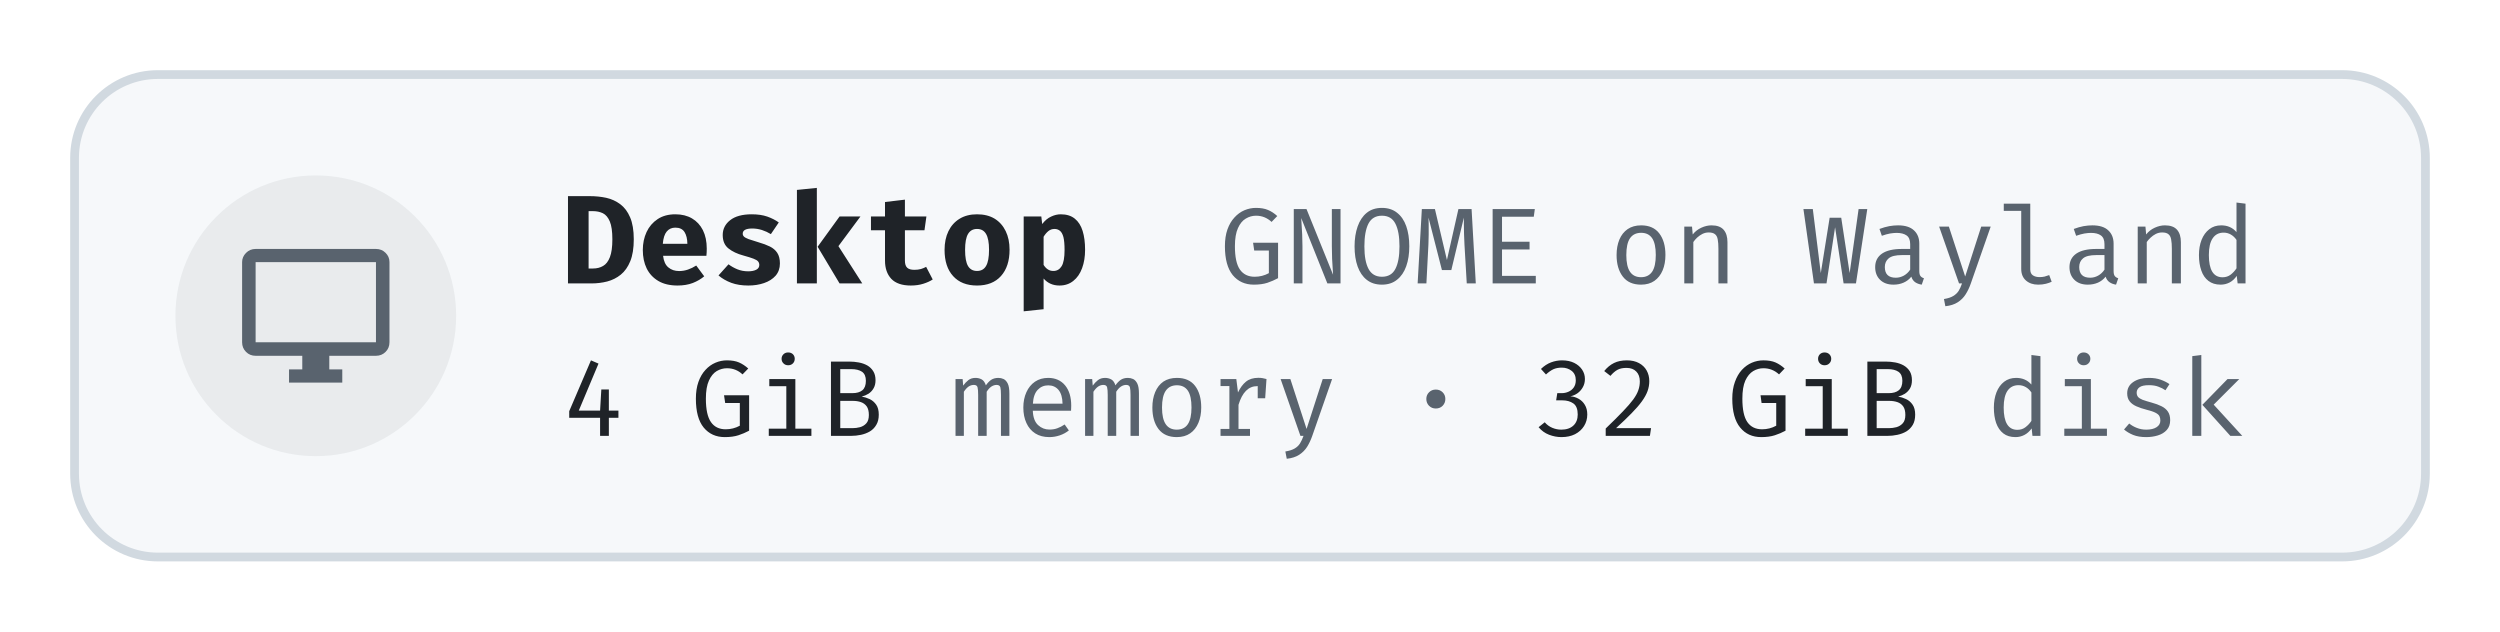
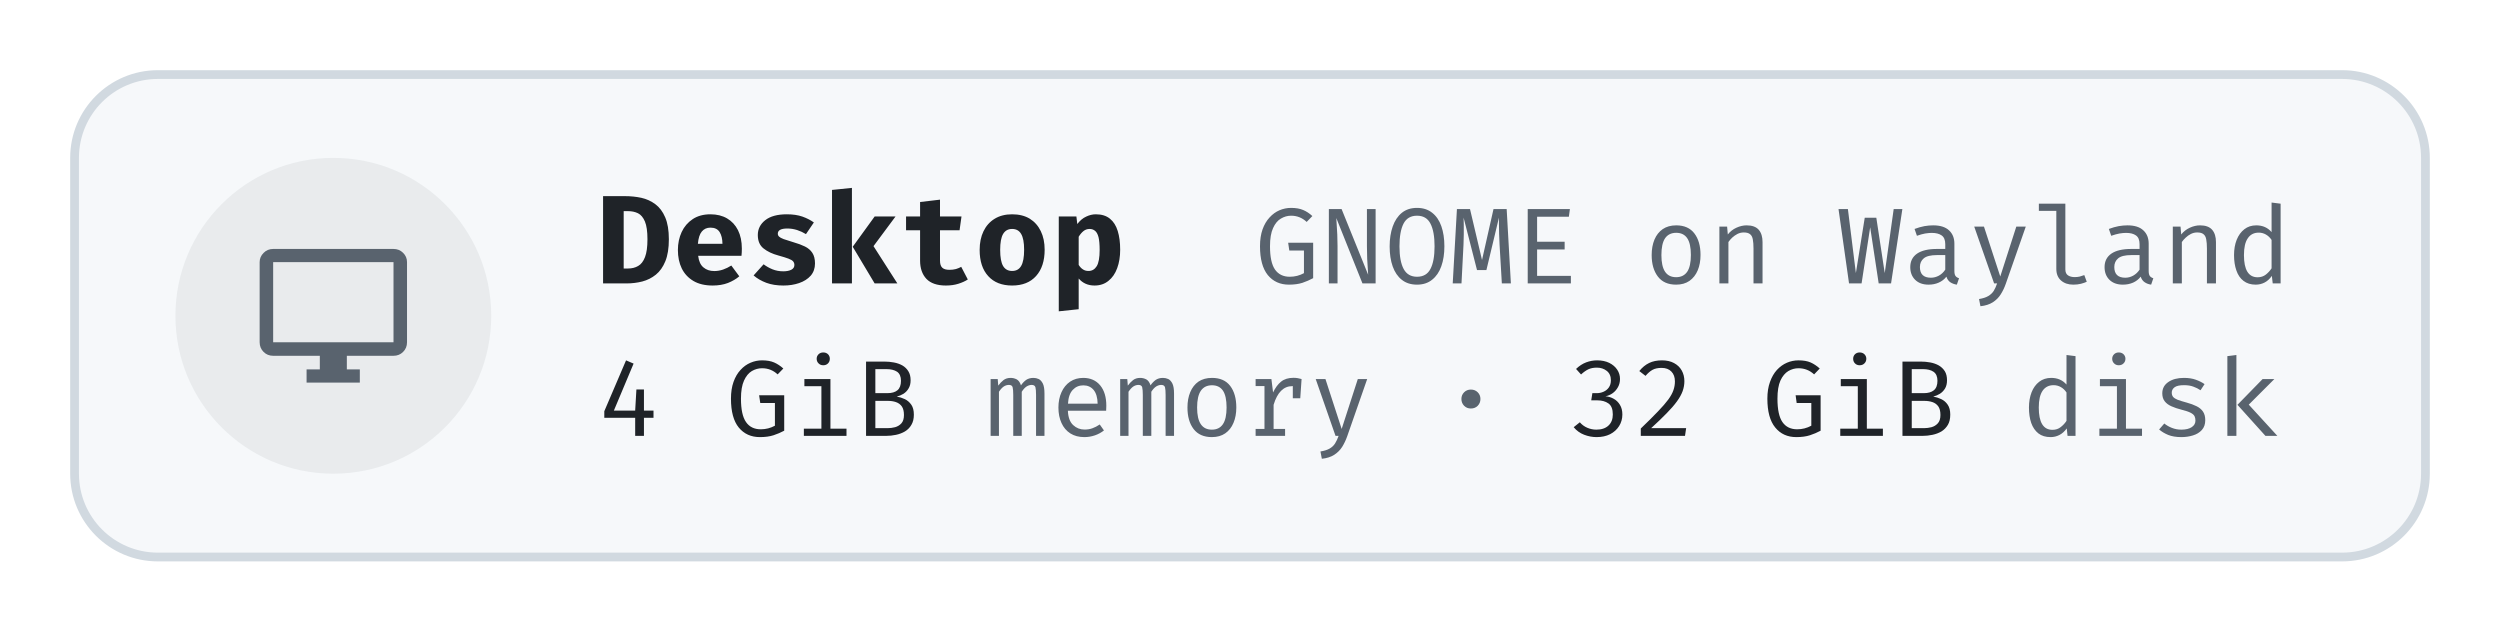
<svg xmlns="http://www.w3.org/2000/svg" width="285" height="72" viewBox="0 0 285 72">
  <g transform="translate(8 8)">
    <rect x=".5" y=".5" width="268" height="55" rx="9.5" fill="#f6f8fa" stroke="#d1d9e0" />
-     <circle cx="28" cy="28" r="16" fill="#1f2328" fill-opacity=".06" />
-     <path fill="#59636e" d="M34.86 31.02H21.14V21.88H34.86ZM34.86 20.38H21.14Q20.49 20.38 20.05 20.83Q19.6 21.28 19.6 21.88V31.02Q19.6 31.67 20.05 32.12Q20.49 32.56 21.14 32.56H26.46V34.11H24.95V35.62H31.02V34.11H29.54V32.56H34.86Q35.51 32.56 35.95 32.12Q36.4 31.68 36.4 31.02V21.88Q36.4 21.26 35.95 20.82Q35.51 20.38 34.86 20.38Z" />
-     <path fill="#1f2328" d="M64.25 19.28Q64.25 20.8 63.85 21.78Q63.45 22.76 62.77 23.31Q62.09 23.86 61.22 24.09Q60.36 24.31 59.43 24.31H56.75V14.36H59.26Q60.21 14.36 61.11 14.55Q62 14.75 62.71 15.28Q63.42 15.81 63.83 16.77Q64.25 17.74 64.25 19.28ZM61.81 19.28Q61.81 17.94 61.52 17.25Q61.23 16.56 60.73 16.31Q60.23 16.07 59.6 16.07H59.1V22.61H59.6Q60.26 22.61 60.75 22.32Q61.25 22.04 61.53 21.31Q61.81 20.59 61.81 19.28ZM67.59 21.16Q67.7 22.09 68.2 22.49Q68.69 22.9 69.42 22.9Q69.94 22.9 70.43 22.73Q70.92 22.56 71.37 22.27L72.28 23.5Q71.74 23.96 70.98 24.26Q70.22 24.55 69.24 24.55Q67.93 24.55 67.05 24.03Q66.17 23.51 65.72 22.6Q65.28 21.69 65.28 20.5Q65.28 19.38 65.71 18.45Q66.14 17.53 66.97 16.98Q67.8 16.43 68.99 16.43Q70.09 16.43 70.89 16.9Q71.69 17.37 72.13 18.24Q72.57 19.12 72.57 20.34Q72.57 20.54 72.56 20.76Q72.55 20.98 72.53 21.16ZM68.99 17.95Q68.38 17.95 68.01 18.39Q67.64 18.83 67.56 19.79H70.36Q70.35 18.96 70.04 18.46Q69.72 17.95 68.99 17.95ZM77.29 22.93Q77.86 22.93 78.21 22.75Q78.56 22.57 78.56 22.21Q78.56 21.97 78.42 21.8Q78.29 21.64 77.9 21.49Q77.51 21.34 76.75 21.13Q75.7 20.85 75.04 20.32Q74.39 19.8 74.39 18.79Q74.39 17.77 75.24 17.1Q76.09 16.43 77.7 16.43Q78.72 16.43 79.47 16.69Q80.23 16.96 80.78 17.36L79.88 18.69Q79.41 18.4 78.86 18.22Q78.31 18.05 77.76 18.05Q76.67 18.05 76.67 18.64Q76.67 18.83 76.81 18.97Q76.95 19.11 77.34 19.26Q77.73 19.4 78.47 19.62Q79.21 19.83 79.76 20.1Q80.31 20.37 80.61 20.83Q80.91 21.29 80.91 22.03Q80.91 22.86 80.42 23.43Q79.92 23.99 79.1 24.27Q78.29 24.55 77.31 24.55Q76.2 24.55 75.36 24.24Q74.51 23.92 73.91 23.4L75.05 22.13Q75.5 22.47 76.06 22.7Q76.63 22.93 77.29 22.93ZM85.12 13.42V24.31H82.85V13.65ZM90.09 16.68 87.58 20.06 90.3 24.31H87.71L85.21 20.13L87.71 16.68ZM98.33 23.86Q97.89 24.15 97.25 24.35Q96.62 24.55 95.83 24.55Q94.34 24.55 93.61 23.79Q92.89 23.02 92.89 21.71V18.25H91.29V16.68H92.89V15.03L95.16 14.76V16.68H97.61L97.39 18.25H95.16V21.71Q95.16 22.28 95.42 22.52Q95.67 22.76 96.24 22.76Q96.64 22.76 96.98 22.67Q97.31 22.57 97.58 22.42ZM103.38 16.43Q104.56 16.43 105.39 16.93Q106.21 17.44 106.65 18.35Q107.09 19.25 107.09 20.47Q107.09 22.38 106.11 23.47Q105.14 24.55 103.38 24.55Q101.63 24.55 100.66 23.48Q99.68 22.41 99.68 20.49Q99.68 19.27 100.12 18.36Q100.56 17.45 101.39 16.94Q102.22 16.43 103.38 16.43ZM103.38 18.1Q102.69 18.1 102.35 18.68Q102.02 19.25 102.02 20.49Q102.02 21.75 102.35 22.32Q102.69 22.89 103.38 22.89Q104.08 22.89 104.41 22.32Q104.75 21.75 104.75 20.47Q104.75 19.24 104.41 18.67Q104.08 18.1 103.38 18.1ZM112.92 16.43Q113.92 16.43 114.53 16.93Q115.14 17.42 115.42 18.33Q115.7 19.23 115.7 20.47Q115.7 21.65 115.36 22.57Q115.02 23.5 114.36 24.02Q113.71 24.55 112.78 24.55Q111.66 24.55 110.97 23.75V27.25L108.7 27.49V16.68H110.71L110.81 17.54Q111.27 16.94 111.83 16.69Q112.38 16.43 112.92 16.43ZM112.22 18.1Q111.82 18.1 111.52 18.34Q111.22 18.58 110.97 18.99V22.2Q111.2 22.56 111.47 22.72Q111.73 22.89 112.09 22.89Q112.69 22.89 113.03 22.34Q113.36 21.79 113.36 20.5Q113.36 19.55 113.23 19.03Q113.09 18.51 112.83 18.31Q112.57 18.1 112.22 18.1Z" />
-     <path fill="#59636e" d="M134.94 24.45Q133.43 24.45 132.53 23.36Q131.64 22.26 131.64 20.07Q131.64 18.97 131.93 18.15Q132.22 17.34 132.73 16.79Q133.23 16.24 133.86 15.97Q134.5 15.7 135.18 15.7Q136.01 15.7 136.56 15.94Q137.11 16.17 137.61 16.63L136.96 17.3Q136.2 16.59 135.19 16.59Q134.57 16.59 134.02 16.92Q133.47 17.24 133.13 18Q132.78 18.76 132.78 20.07Q132.78 21.91 133.35 22.73Q133.93 23.55 135.03 23.55Q135.9 23.55 136.65 23.14V20.56H134.98L134.85 19.67H137.7V23.71Q137.13 24.02 136.48 24.24Q135.83 24.45 134.94 24.45ZM143.32 24.31 140.34 16.86Q140.34 17.04 140.38 17.55Q140.42 18.07 140.45 18.74Q140.48 19.4 140.48 20.06V24.31H139.49V15.83H140.94L143.97 23.32Q143.96 23.14 143.93 22.66Q143.89 22.18 143.86 21.51Q143.83 20.84 143.83 20.07V15.83H144.82V24.31ZM152.66 20.08Q152.66 21.37 152.31 22.35Q151.96 23.34 151.26 23.89Q150.57 24.45 149.54 24.45Q148.5 24.45 147.81 23.9Q147.12 23.36 146.77 22.38Q146.42 21.4 146.42 20.09Q146.42 18.81 146.77 17.82Q147.12 16.82 147.81 16.26Q148.5 15.7 149.54 15.7Q150.57 15.7 151.26 16.25Q151.96 16.79 152.31 17.78Q152.66 18.77 152.66 20.08ZM151.54 20.08Q151.54 18.39 151.07 17.49Q150.61 16.59 149.54 16.59Q148.47 16.59 148 17.5Q147.54 18.4 147.54 20.09Q147.54 21.78 148.02 22.67Q148.5 23.55 149.54 23.55Q150.61 23.55 151.07 22.66Q151.54 21.77 151.54 20.08ZM159.76 15.83 160.24 24.31H159.21L158.95 19.88Q158.92 19.29 158.9 18.68Q158.89 18.06 158.88 17.56Q158.87 17.06 158.88 16.81L157.45 22.79H156.38L154.85 16.81Q154.86 17.05 154.87 17.58Q154.87 18.1 154.87 18.72Q154.86 19.34 154.84 19.87L154.61 24.31H153.61L154.09 15.83H155.58L156.95 21.64L158.26 15.83ZM163.23 16.71V19.56H166.37V20.44H163.23V23.45H167.08V24.31H162.16V15.83H166.97L166.85 16.71ZM179.09 17.69Q180.46 17.69 181.16 18.61Q181.86 19.53 181.86 21.06Q181.86 22.06 181.54 22.82Q181.22 23.58 180.6 24.02Q179.98 24.45 179.08 24.45Q177.7 24.45 177 23.53Q176.29 22.6 176.29 21.08Q176.29 20.08 176.61 19.31Q176.93 18.55 177.55 18.12Q178.18 17.69 179.09 17.69ZM179.09 18.54Q178.25 18.54 177.82 19.16Q177.4 19.78 177.4 21.08Q177.4 22.36 177.82 22.98Q178.24 23.6 179.08 23.6Q179.91 23.6 180.34 22.98Q180.76 22.36 180.76 21.06Q180.76 19.77 180.34 19.15Q179.92 18.54 179.09 18.54ZM184.01 24.31V17.83H184.89L184.97 18.73Q185.36 18.23 185.95 17.96Q186.54 17.69 187.11 17.69Q188.06 17.69 188.5 18.2Q188.93 18.7 188.93 19.6V24.31H187.9V20.36Q187.9 19.7 187.82 19.29Q187.75 18.89 187.51 18.7Q187.27 18.5 186.79 18.5Q186.41 18.5 186.07 18.67Q185.74 18.84 185.47 19.09Q185.21 19.34 185.04 19.59V24.31ZM204.87 15.83 203.58 24.31H202.17L201.2 17.91L200.22 24.31H198.79L197.59 15.83H198.66L199.57 23.13L200.58 16.82H201.9L202.86 23.13L203.88 15.83ZM210.8 22.89Q210.8 23.29 210.93 23.46Q211.06 23.64 211.33 23.72L211.08 24.45Q210.66 24.39 210.34 24.18Q210.03 23.97 209.89 23.54Q209.54 23.99 209.01 24.22Q208.49 24.45 207.86 24.45Q206.89 24.45 206.33 23.9Q205.77 23.35 205.77 22.45Q205.77 21.45 206.55 20.91Q207.33 20.38 208.81 20.38H209.76V19.83Q209.76 19.13 209.35 18.84Q208.94 18.55 208.22 18.55Q207.9 18.55 207.46 18.62Q207.03 18.7 206.53 18.88L206.26 18.1Q206.85 17.88 207.38 17.78Q207.9 17.69 208.38 17.69Q209.58 17.69 210.19 18.26Q210.8 18.82 210.8 19.78ZM208.12 23.66Q208.6 23.66 209.04 23.42Q209.47 23.18 209.76 22.74V21.08H208.82Q207.75 21.08 207.31 21.45Q206.87 21.82 206.87 22.44Q206.87 23.66 208.12 23.66ZM218.94 17.83 216.66 24.35Q216.43 25.01 216.08 25.56Q215.74 26.1 215.18 26.46Q214.62 26.82 213.77 26.91L213.61 26.09Q214.28 25.98 214.66 25.75Q215.05 25.52 215.28 25.17Q215.5 24.81 215.67 24.31H215.33L213.06 17.83H214.17L216.03 23.52L217.86 17.83ZM223.45 15.22V22.71Q223.45 23.19 223.75 23.39Q224.05 23.59 224.52 23.59Q224.81 23.59 225.08 23.53Q225.35 23.46 225.61 23.36L225.89 24.12Q225.62 24.25 225.23 24.35Q224.84 24.45 224.35 24.45Q223.49 24.45 222.95 23.97Q222.42 23.5 222.42 22.65V16.04H220.43V15.22ZM232.95 22.89Q232.95 23.29 233.08 23.46Q233.21 23.64 233.48 23.72L233.23 24.45Q232.81 24.39 232.5 24.18Q232.18 23.97 232.04 23.54Q231.69 23.99 231.17 24.22Q230.64 24.45 230.01 24.45Q229.04 24.45 228.48 23.9Q227.92 23.35 227.92 22.45Q227.92 21.45 228.7 20.91Q229.48 20.38 230.96 20.38H231.91V19.83Q231.91 19.13 231.5 18.84Q231.1 18.55 230.37 18.55Q230.05 18.55 229.62 18.62Q229.19 18.7 228.68 18.88L228.41 18.1Q229 17.88 229.53 17.78Q230.06 17.69 230.53 17.69Q231.74 17.69 232.34 18.26Q232.95 18.82 232.95 19.78ZM230.28 23.66Q230.76 23.66 231.19 23.42Q231.62 23.18 231.91 22.74V21.08H230.98Q229.91 21.08 229.47 21.45Q229.03 21.82 229.03 22.44Q229.03 23.66 230.28 23.66ZM235.7 24.31V17.83H236.58L236.66 18.73Q237.05 18.23 237.64 17.96Q238.23 17.69 238.8 17.69Q239.75 17.69 240.19 18.2Q240.62 18.7 240.62 19.6V24.31H239.59V20.36Q239.59 19.7 239.51 19.29Q239.44 18.89 239.2 18.7Q238.97 18.5 238.48 18.5Q238.1 18.5 237.76 18.67Q237.43 18.84 237.17 19.09Q236.9 19.34 236.73 19.59V24.31ZM246.96 15.09 247.99 15.22V24.31H247.09L246.99 23.45Q246.63 23.97 246.16 24.21Q245.69 24.45 245.15 24.45Q244.31 24.45 243.76 24.02Q243.21 23.6 242.95 22.84Q242.68 22.08 242.68 21.08Q242.68 20.1 242.98 19.34Q243.29 18.57 243.86 18.13Q244.42 17.69 245.22 17.69Q246.3 17.69 246.96 18.46ZM245.5 18.52Q244.68 18.52 244.25 19.16Q243.81 19.79 243.81 21.08Q243.81 23.61 245.37 23.61Q245.91 23.61 246.31 23.3Q246.7 22.99 246.96 22.59V19.35Q246.7 18.96 246.32 18.74Q245.94 18.52 245.5 18.52Z" />
-     <path fill="#1f2328" d="M61.41 36.4V38.81H62.5V39.63H61.41V41.69H60.41L60.41 39.63H56.89V38.88L59.37 33.08L60.23 33.45L57.98 38.81H60.41L60.55 36.4ZM74.63 41.83Q73.12 41.83 72.22 40.74Q71.33 39.65 71.33 37.45Q71.33 36.36 71.62 35.54Q71.91 34.72 72.42 34.17Q72.92 33.62 73.56 33.35Q74.19 33.08 74.87 33.08Q75.7 33.08 76.25 33.32Q76.8 33.56 77.3 34.01L76.65 34.68Q75.9 33.98 74.88 33.98Q74.26 33.98 73.71 34.3Q73.16 34.63 72.82 35.38Q72.47 36.14 72.47 37.45Q72.47 39.3 73.05 40.12Q73.62 40.94 74.73 40.94Q75.59 40.94 76.34 40.53V37.94H74.67L74.54 37.06H77.4V41.1Q76.82 41.41 76.18 41.62Q75.53 41.83 74.63 41.83ZM81.85 32.18Q82.19 32.18 82.4 32.39Q82.6 32.6 82.6 32.9Q82.6 33.21 82.4 33.42Q82.19 33.64 81.85 33.64Q81.52 33.64 81.31 33.42Q81.1 33.21 81.1 32.9Q81.1 32.6 81.31 32.39Q81.52 32.18 81.85 32.18ZM82.67 35.21V40.87H84.5V41.69H79.64V40.87H81.64V36.03H79.7V35.21ZM92.18 39.27Q92.18 39.97 91.9 40.43Q91.63 40.9 91.17 41.18Q90.71 41.45 90.15 41.57Q89.59 41.69 89 41.69H86.73V33.22H88.81Q89.37 33.22 89.9 33.32Q90.44 33.42 90.87 33.66Q91.3 33.91 91.55 34.32Q91.81 34.73 91.81 35.35Q91.81 35.9 91.58 36.28Q91.36 36.66 91 36.89Q90.64 37.11 90.23 37.21Q90.7 37.29 91.15 37.5Q91.59 37.71 91.89 38.14Q92.18 38.56 92.18 39.27ZM90.71 35.41Q90.71 34.69 90.27 34.38Q89.82 34.08 89.05 34.08H87.79V36.82H89.16Q89.91 36.82 90.31 36.49Q90.71 36.15 90.71 35.41ZM91.05 39.31Q91.05 38.67 90.8 38.32Q90.55 37.98 90.14 37.84Q89.73 37.7 89.24 37.7H87.79V40.81H89.19Q89.61 40.81 90.04 40.7Q90.47 40.58 90.76 40.26Q91.05 39.94 91.05 39.31Z" />
-     <path fill="#59636e" d="M105.82 35.08Q106.12 35.08 106.41 35.21Q106.7 35.35 106.89 35.74Q107.07 36.12 107.07 36.87V41.69H106.11V37.03Q106.11 36.42 106.04 36.15Q105.96 35.88 105.61 35.88Q105.32 35.88 105.03 36.06Q104.74 36.25 104.48 36.66V41.69H103.51V37.03Q103.51 36.42 103.44 36.15Q103.37 35.88 103.02 35.88Q102.71 35.88 102.43 36.06Q102.15 36.25 101.88 36.66V41.69H100.93V35.21H101.74L101.8 35.96Q102.07 35.59 102.4 35.33Q102.73 35.08 103.21 35.08Q103.58 35.08 103.91 35.25Q104.23 35.43 104.39 35.93Q104.65 35.55 104.98 35.31Q105.32 35.08 105.82 35.08ZM109.74 38.82Q109.78 39.94 110.34 40.46Q110.89 40.97 111.64 40.97Q112.14 40.97 112.54 40.82Q112.94 40.68 113.37 40.39L113.85 41.07Q113.4 41.43 112.82 41.63Q112.23 41.83 111.62 41.83Q110.68 41.83 110.02 41.41Q109.35 40.98 109.01 40.22Q108.66 39.46 108.66 38.46Q108.66 37.48 109.01 36.71Q109.35 35.95 109.99 35.51Q110.63 35.08 111.49 35.08Q112.71 35.08 113.42 35.93Q114.12 36.78 114.12 38.25Q114.12 38.42 114.11 38.57Q114.1 38.71 114.1 38.82ZM111.5 35.93Q110.78 35.93 110.3 36.44Q109.81 36.95 109.75 38.02H113.13Q113.11 36.98 112.67 36.45Q112.23 35.93 111.5 35.93ZM120.58 35.08Q120.89 35.08 121.18 35.21Q121.47 35.35 121.66 35.74Q121.84 36.12 121.84 36.87V41.69H120.88V37.03Q120.88 36.42 120.81 36.15Q120.73 35.88 120.38 35.88Q120.09 35.88 119.8 36.06Q119.51 36.25 119.25 36.66V41.69H118.28V37.03Q118.28 36.42 118.21 36.15Q118.14 35.88 117.78 35.88Q117.48 35.88 117.2 36.06Q116.92 36.25 116.65 36.66V41.69H115.7V35.21H116.51L116.57 35.96Q116.84 35.59 117.17 35.33Q117.5 35.08 117.98 35.08Q118.35 35.08 118.68 35.25Q119 35.43 119.16 35.93Q119.42 35.55 119.75 35.31Q120.09 35.08 120.58 35.08ZM126.17 35.08Q127.54 35.08 128.24 35.99Q128.94 36.91 128.94 38.45Q128.94 39.44 128.62 40.2Q128.3 40.97 127.68 41.4Q127.06 41.83 126.15 41.83Q124.78 41.83 124.07 40.91Q123.37 39.99 123.37 38.46Q123.37 37.46 123.69 36.7Q124.01 35.93 124.63 35.5Q125.26 35.08 126.17 35.08ZM126.17 35.92Q125.33 35.92 124.9 36.54Q124.47 37.16 124.47 38.46Q124.47 39.75 124.9 40.37Q125.32 40.98 126.15 40.98Q126.99 40.98 127.41 40.36Q127.83 39.74 127.83 38.45Q127.83 37.16 127.42 36.54Q127 35.92 126.17 35.92ZM131.14 41.69V40.9H132.15V36.01H131.14V35.21H132.94L133.13 36.74Q133.51 35.94 134.04 35.51Q134.58 35.07 135.46 35.07Q135.73 35.07 135.94 35.11Q136.15 35.15 136.38 35.21L136.23 37.4H135.38V36.02Q135.35 36.02 135.32 36.02Q133.83 36.02 133.19 38.15V40.9H134.5V41.69ZM143.86 35.21 141.58 41.74Q141.35 42.39 141.01 42.94Q140.66 43.49 140.1 43.85Q139.54 44.21 138.69 44.3L138.53 43.47Q139.2 43.36 139.59 43.13Q139.98 42.9 140.2 42.55Q140.42 42.2 140.6 41.69H140.25L137.99 35.21H139.1L140.95 40.9L142.79 35.21ZM154.6 37.48Q154.6 37.03 154.91 36.72Q155.22 36.41 155.68 36.41Q156.15 36.41 156.46 36.72Q156.77 37.03 156.77 37.48Q156.77 37.94 156.46 38.26Q156.15 38.57 155.68 38.57Q155.22 38.57 154.91 38.26Q154.6 37.94 154.6 37.48Z" />
-     <path fill="#1f2328" d="M170.07 33.08Q170.87 33.08 171.46 33.37Q172.04 33.66 172.36 34.14Q172.68 34.62 172.68 35.2Q172.68 35.72 172.45 36.13Q172.22 36.55 171.85 36.82Q171.47 37.09 171.02 37.18Q171.52 37.21 171.96 37.46Q172.4 37.7 172.67 38.15Q172.95 38.6 172.95 39.25Q172.95 39.98 172.58 40.57Q172.21 41.16 171.55 41.5Q170.89 41.83 170.01 41.83Q169.29 41.83 168.59 41.56Q167.89 41.29 167.4 40.7L168.1 40.14Q168.46 40.56 168.96 40.77Q169.46 40.98 169.98 40.98Q170.87 40.98 171.37 40.51Q171.86 40.05 171.86 39.25Q171.86 38.34 171.36 37.99Q170.86 37.64 170.11 37.64H169.4L169.53 36.82H170.02Q170.44 36.82 170.8 36.66Q171.17 36.5 171.4 36.18Q171.64 35.85 171.64 35.35Q171.64 34.65 171.17 34.28Q170.7 33.91 170.04 33.91Q169.48 33.91 169.07 34.1Q168.66 34.3 168.24 34.69L167.67 34.06Q168.21 33.54 168.82 33.31Q169.43 33.08 170.07 33.08ZM177.47 33.08Q178.27 33.08 178.84 33.39Q179.42 33.7 179.72 34.24Q180.02 34.78 180.02 35.45Q180.02 36.03 179.82 36.59Q179.62 37.14 179.17 37.76Q178.73 38.37 178 39.11Q177.27 39.86 176.23 40.81H180.22L180.09 41.69H175.05V40.85Q176.25 39.7 177.01 38.9Q177.77 38.11 178.19 37.54Q178.61 36.96 178.77 36.48Q178.94 36 178.94 35.48Q178.94 34.77 178.54 34.36Q178.14 33.94 177.42 33.94Q176.79 33.94 176.39 34.16Q175.99 34.38 175.59 34.85L174.88 34.3Q175.38 33.68 176 33.38Q176.61 33.08 177.47 33.08ZM192.78 41.83Q191.27 41.83 190.38 40.74Q189.48 39.65 189.48 37.45Q189.48 36.36 189.78 35.54Q190.07 34.72 190.57 34.17Q191.08 33.62 191.71 33.35Q192.34 33.08 193.03 33.08Q193.86 33.08 194.41 33.32Q194.95 33.56 195.45 34.01L194.81 34.68Q194.05 33.98 193.03 33.98Q192.42 33.98 191.87 34.3Q191.32 34.63 190.97 35.38Q190.63 36.14 190.63 37.45Q190.63 39.3 191.2 40.12Q191.77 40.94 192.88 40.94Q193.74 40.94 194.49 40.53V37.94H192.82L192.7 37.06H195.55V41.1Q194.98 41.41 194.33 41.62Q193.68 41.83 192.78 41.83ZM200 32.18Q200.34 32.18 200.55 32.39Q200.76 32.6 200.76 32.9Q200.76 33.21 200.55 33.42Q200.34 33.64 200 33.64Q199.67 33.64 199.46 33.42Q199.26 33.21 199.26 32.9Q199.26 32.6 199.46 32.39Q199.67 32.18 200 32.18ZM200.82 35.21V40.87H202.65V41.69H197.79V40.87H199.79V36.03H197.85V35.21ZM210.33 39.27Q210.33 39.97 210.06 40.43Q209.78 40.9 209.33 41.18Q208.87 41.45 208.3 41.57Q207.74 41.69 207.16 41.69H204.88V33.22H206.97Q207.52 33.22 208.06 33.32Q208.59 33.42 209.02 33.66Q209.45 33.91 209.71 34.32Q209.96 34.73 209.96 35.35Q209.96 35.9 209.74 36.28Q209.51 36.66 209.15 36.89Q208.79 37.11 208.39 37.21Q208.86 37.29 209.3 37.5Q209.75 37.71 210.04 38.14Q210.33 38.56 210.33 39.27ZM208.87 35.41Q208.87 34.69 208.42 34.38Q207.98 34.08 207.21 34.08H205.94V36.82H207.31Q208.06 36.82 208.46 36.49Q208.87 36.15 208.87 35.41ZM209.21 39.31Q209.21 38.67 208.96 38.32Q208.71 37.98 208.3 37.84Q207.88 37.7 207.39 37.7H205.94V40.81H207.34Q207.76 40.81 208.19 40.7Q208.62 40.58 208.91 40.26Q209.21 39.94 209.21 39.31Z" />
-     <path fill="#59636e" d="M223.58 32.47 224.61 32.6V41.69H223.7L223.61 40.84Q223.24 41.35 222.77 41.59Q222.3 41.83 221.77 41.83Q220.92 41.83 220.38 41.41Q219.83 40.98 219.56 40.22Q219.3 39.46 219.3 38.46Q219.3 37.49 219.6 36.72Q219.9 35.96 220.47 35.52Q221.04 35.08 221.84 35.08Q222.92 35.08 223.58 35.84ZM222.11 35.91Q221.3 35.91 220.86 36.54Q220.42 37.18 220.42 38.46Q220.42 41 221.98 41Q222.53 41 222.92 40.69Q223.32 40.38 223.58 39.98V36.74Q223.31 36.34 222.94 36.13Q222.56 35.91 222.11 35.91ZM229.54 32.18Q229.88 32.18 230.09 32.39Q230.3 32.6 230.3 32.9Q230.3 33.21 230.09 33.42Q229.88 33.64 229.54 33.64Q229.21 33.64 229 33.42Q228.79 33.21 228.79 32.9Q228.79 32.6 229 32.39Q229.21 32.18 229.54 32.18ZM230.36 35.21V40.87H232.19V41.69H227.33V40.87H229.33V36.03H227.39V35.21ZM236.67 40.98Q237.42 40.98 237.85 40.7Q238.28 40.42 238.28 39.95Q238.28 39.66 238.18 39.45Q238.07 39.23 237.74 39.06Q237.4 38.88 236.71 38.71Q236.04 38.54 235.55 38.32Q235.05 38.1 234.78 37.75Q234.5 37.4 234.5 36.84Q234.5 36.02 235.19 35.55Q235.87 35.08 236.97 35.08Q237.75 35.08 238.33 35.29Q238.91 35.5 239.32 35.79L238.86 36.49Q238.5 36.24 238.05 36.08Q237.61 35.91 236.98 35.91Q236.22 35.91 235.9 36.15Q235.58 36.39 235.58 36.76Q235.58 37.05 235.73 37.24Q235.89 37.43 236.26 37.58Q236.64 37.72 237.3 37.9Q237.93 38.07 238.41 38.31Q238.88 38.54 239.14 38.92Q239.4 39.3 239.4 39.9Q239.4 40.59 239.01 41.02Q238.62 41.45 237.99 41.64Q237.37 41.83 236.67 41.83Q235.79 41.83 235.17 41.58Q234.55 41.32 234.14 40.96L234.73 40.28Q235.11 40.59 235.6 40.78Q236.1 40.98 236.67 40.98ZM242.95 32.47V41.69H241.92V32.6ZM247.28 35.21 244.36 38.13 247.62 41.69H246.26L243.07 38.15L245.94 35.21Z" />
+     <circle cx="30" cy="28" r="18" fill="#1f2328" fill-opacity=".06" />
+     <path fill="#59636e" d="M36.86 31.02H23.14V21.88H36.86ZM36.86 20.38H23.14Q22.49 20.38 22.05 20.83Q21.6 21.28 21.6 21.88V31.02Q21.6 31.67 22.05 32.12Q22.49 32.56 23.14 32.56H28.46V34.11H26.95V35.62H33.02V34.11H31.54V32.56H36.86Q37.51 32.56 37.95 32.12Q38.4 31.68 38.4 31.02V21.88Q38.4 21.26 37.95 20.82Q37.51 20.38 36.86 20.38Z" />
+     <path fill="#1f2328" d="M68.25 19.28Q68.25 20.8 67.85 21.78Q67.45 22.76 66.77 23.31Q66.09 23.86 65.22 24.09Q64.36 24.31 63.43 24.31H60.75V14.36H63.26Q64.21 14.36 65.11 14.55Q66 14.75 66.71 15.28Q67.42 15.81 67.83 16.77Q68.25 17.74 68.25 19.28ZM65.81 19.28Q65.81 17.94 65.52 17.25Q65.23 16.56 64.73 16.31Q64.23 16.07 63.6 16.07H63.1V22.61H63.6Q64.26 22.61 64.75 22.32Q65.25 22.04 65.53 21.31Q65.81 20.59 65.81 19.28ZM71.59 21.16Q71.7 22.09 72.2 22.49Q72.69 22.9 73.42 22.9Q73.94 22.9 74.43 22.73Q74.92 22.56 75.37 22.27L76.28 23.5Q75.74 23.96 74.98 24.26Q74.22 24.55 73.24 24.55Q71.93 24.55 71.05 24.03Q70.17 23.51 69.72 22.6Q69.28 21.69 69.28 20.5Q69.28 19.38 69.71 18.45Q70.14 17.53 70.97 16.98Q71.8 16.43 72.99 16.43Q74.09 16.43 74.89 16.9Q75.69 17.37 76.13 18.24Q76.57 19.12 76.57 20.34Q76.57 20.54 76.56 20.76Q76.55 20.98 76.53 21.16ZM72.99 17.95Q72.38 17.95 72.01 18.39Q71.64 18.83 71.56 19.79H74.36Q74.35 18.96 74.04 18.46Q73.72 17.95 72.99 17.95ZM81.29 22.93Q81.86 22.93 82.21 22.75Q82.56 22.57 82.56 22.21Q82.56 21.97 82.42 21.8Q82.29 21.64 81.9 21.49Q81.51 21.34 80.75 21.13Q79.7 20.85 79.04 20.32Q78.39 19.8 78.39 18.79Q78.39 17.77 79.24 17.1Q80.09 16.43 81.7 16.43Q82.72 16.43 83.47 16.69Q84.23 16.96 84.78 17.36L83.88 18.69Q83.41 18.4 82.86 18.22Q82.31 18.05 81.76 18.05Q80.67 18.05 80.67 18.64Q80.67 18.83 80.81 18.97Q80.95 19.11 81.34 19.26Q81.73 19.4 82.47 19.62Q83.21 19.83 83.76 20.1Q84.31 20.37 84.61 20.83Q84.91 21.29 84.91 22.03Q84.91 22.86 84.42 23.43Q83.92 23.99 83.1 24.27Q82.29 24.55 81.31 24.55Q80.2 24.55 79.36 24.24Q78.51 23.92 77.91 23.4L79.05 22.13Q79.5 22.47 80.06 22.7Q80.63 22.93 81.29 22.93ZM89.12 13.42V24.31H86.85V13.65ZM94.09 16.68 91.58 20.06 94.3 24.31H91.71L89.21 20.13L91.71 16.68ZM102.33 23.86Q101.89 24.15 101.25 24.35Q100.62 24.55 99.83 24.55Q98.34 24.55 97.61 23.79Q96.89 23.02 96.89 21.71V18.25H95.29V16.68H96.89V15.03L99.16 14.76V16.68H101.61L101.39 18.25H99.16V21.71Q99.16 22.28 99.42 22.52Q99.67 22.76 100.24 22.76Q100.64 22.76 100.98 22.67Q101.31 22.57 101.58 22.42ZM107.38 16.43Q108.56 16.43 109.39 16.93Q110.21 17.44 110.65 18.35Q111.09 19.25 111.09 20.47Q111.09 22.38 110.11 23.47Q109.14 24.55 107.38 24.55Q105.63 24.55 104.66 23.48Q103.68 22.41 103.68 20.49Q103.68 19.27 104.12 18.36Q104.56 17.45 105.39 16.94Q106.22 16.43 107.38 16.43ZM107.38 18.1Q106.69 18.1 106.35 18.68Q106.02 19.25 106.02 20.49Q106.02 21.75 106.35 22.32Q106.69 22.89 107.38 22.89Q108.08 22.89 108.41 22.32Q108.75 21.75 108.75 20.47Q108.75 19.24 108.41 18.67Q108.08 18.1 107.38 18.1ZM116.92 16.43Q117.92 16.43 118.53 16.93Q119.14 17.42 119.42 18.33Q119.7 19.23 119.7 20.47Q119.7 21.65 119.36 22.57Q119.02 23.5 118.36 24.02Q117.71 24.55 116.78 24.55Q115.66 24.55 114.97 23.75V27.25L112.7 27.49V16.68H114.71L114.81 17.54Q115.27 16.94 115.83 16.69Q116.38 16.43 116.92 16.43ZM116.22 18.1Q115.82 18.1 115.52 18.34Q115.22 18.58 114.97 18.99V22.2Q115.2 22.56 115.47 22.72Q115.73 22.89 116.09 22.89Q116.69 22.89 117.03 22.34Q117.36 21.79 117.36 20.5Q117.36 19.55 117.23 19.03Q117.09 18.51 116.83 18.31Q116.57 18.1 116.22 18.1Z" />
+     <path fill="#59636e" d="M138.94 24.45Q137.43 24.45 136.53 23.36Q135.64 22.26 135.64 20.07Q135.64 18.97 135.93 18.15Q136.22 17.34 136.73 16.79Q137.23 16.24 137.86 15.97Q138.5 15.7 139.18 15.7Q140.01 15.7 140.56 15.94Q141.11 16.17 141.61 16.63L140.96 17.3Q140.2 16.59 139.19 16.59Q138.57 16.59 138.02 16.92Q137.47 17.24 137.13 18Q136.78 18.76 136.78 20.07Q136.78 21.91 137.35 22.73Q137.93 23.55 139.03 23.55Q139.9 23.55 140.65 23.14V20.56H138.98L138.85 19.67H141.7V23.71Q141.13 24.02 140.48 24.24Q139.83 24.45 138.94 24.45ZM147.32 24.31 144.34 16.86Q144.34 17.04 144.38 17.55Q144.42 18.07 144.45 18.74Q144.48 19.4 144.48 20.06V24.31H143.49V15.83H144.94L147.97 23.32Q147.96 23.14 147.93 22.66Q147.89 22.18 147.86 21.51Q147.83 20.84 147.83 20.07V15.83H148.82V24.31ZM156.66 20.08Q156.66 21.37 156.31 22.35Q155.96 23.34 155.26 23.89Q154.57 24.45 153.54 24.45Q152.5 24.45 151.81 23.9Q151.12 23.36 150.77 22.38Q150.42 21.4 150.42 20.09Q150.42 18.81 150.77 17.82Q151.12 16.82 151.81 16.26Q152.5 15.7 153.54 15.7Q154.57 15.7 155.26 16.25Q155.96 16.79 156.31 17.78Q156.66 18.77 156.66 20.08ZM155.54 20.08Q155.54 18.39 155.07 17.49Q154.61 16.59 153.54 16.59Q152.47 16.59 152 17.5Q151.54 18.4 151.54 20.09Q151.54 21.78 152.02 22.67Q152.5 23.55 153.54 23.55Q154.61 23.55 155.07 22.66Q155.54 21.77 155.54 20.08ZM163.76 15.83 164.24 24.31H163.21L162.95 19.88Q162.92 19.29 162.9 18.68Q162.89 18.06 162.88 17.56Q162.87 17.06 162.88 16.81L161.45 22.79H160.38L158.85 16.81Q158.86 17.05 158.87 17.58Q158.87 18.1 158.87 18.72Q158.86 19.34 158.84 19.87L158.61 24.31H157.61L158.09 15.83H159.58L160.95 21.64L162.26 15.83ZM167.23 16.71V19.56H170.37V20.44H167.23V23.45H171.08V24.31H166.16V15.83H170.97L170.85 16.71ZM183.09 17.69Q184.46 17.69 185.16 18.61Q185.86 19.53 185.86 21.06Q185.86 22.06 185.54 22.82Q185.22 23.58 184.6 24.02Q183.98 24.45 183.08 24.45Q181.7 24.45 181 23.53Q180.29 22.6 180.29 21.08Q180.29 20.08 180.61 19.31Q180.93 18.55 181.55 18.12Q182.18 17.69 183.09 17.69ZM183.09 18.54Q182.25 18.54 181.82 19.16Q181.4 19.78 181.4 21.08Q181.4 22.36 181.82 22.98Q182.24 23.6 183.08 23.6Q183.91 23.6 184.34 22.98Q184.76 22.36 184.76 21.06Q184.76 19.77 184.34 19.15Q183.92 18.54 183.09 18.54ZM188.01 24.31V17.83H188.89L188.97 18.73Q189.36 18.23 189.95 17.96Q190.54 17.69 191.11 17.69Q192.06 17.69 192.5 18.2Q192.93 18.7 192.93 19.6V24.31H191.9V20.36Q191.9 19.7 191.82 19.29Q191.75 18.89 191.51 18.7Q191.27 18.5 190.79 18.5Q190.41 18.5 190.07 18.67Q189.74 18.84 189.47 19.09Q189.21 19.34 189.04 19.59V24.31ZM208.87 15.83 207.58 24.31H206.17L205.2 17.91L204.22 24.31H202.79L201.59 15.83H202.66L203.57 23.13L204.58 16.82H205.9L206.86 23.13L207.88 15.83ZM214.8 22.89Q214.8 23.29 214.93 23.46Q215.06 23.64 215.33 23.72L215.08 24.45Q214.66 24.39 214.34 24.18Q214.03 23.97 213.89 23.54Q213.54 23.99 213.01 24.22Q212.49 24.45 211.86 24.45Q210.89 24.45 210.33 23.9Q209.77 23.35 209.77 22.45Q209.77 21.45 210.55 20.91Q211.33 20.38 212.81 20.38H213.76V19.83Q213.76 19.13 213.35 18.84Q212.94 18.55 212.22 18.55Q211.9 18.55 211.46 18.62Q211.03 18.7 210.53 18.88L210.26 18.1Q210.85 17.88 211.38 17.78Q211.9 17.69 212.38 17.69Q213.58 17.69 214.19 18.26Q214.8 18.82 214.8 19.78ZM212.12 23.66Q212.6 23.66 213.04 23.42Q213.47 23.18 213.76 22.74V21.08H212.82Q211.75 21.08 211.31 21.45Q210.87 21.82 210.87 22.44Q210.87 23.66 212.12 23.66ZM222.94 17.83 220.66 24.35Q220.43 25.01 220.08 25.56Q219.74 26.1 219.18 26.46Q218.62 26.82 217.77 26.91L217.61 26.09Q218.28 25.98 218.66 25.75Q219.05 25.52 219.28 25.17Q219.5 24.81 219.67 24.31H219.33L217.06 17.83H218.17L220.03 23.52L221.86 17.83ZM227.45 15.22V22.71Q227.45 23.19 227.75 23.39Q228.05 23.59 228.52 23.59Q228.81 23.59 229.08 23.53Q229.35 23.46 229.61 23.36L229.89 24.12Q229.62 24.25 229.23 24.35Q228.84 24.45 228.35 24.45Q227.49 24.45 226.95 23.97Q226.42 23.5 226.42 22.65V16.04H224.43V15.22ZM236.95 22.89Q236.95 23.29 237.08 23.46Q237.21 23.64 237.48 23.72L237.23 24.45Q236.81 24.39 236.5 24.18Q236.18 23.97 236.04 23.54Q235.69 23.99 235.17 24.22Q234.64 24.45 234.01 24.45Q233.04 24.45 232.48 23.9Q231.92 23.35 231.92 22.45Q231.92 21.45 232.7 20.91Q233.48 20.38 234.96 20.38H235.91V19.83Q235.91 19.13 235.5 18.84Q235.1 18.55 234.37 18.55Q234.05 18.55 233.62 18.62Q233.19 18.7 232.68 18.88L232.41 18.1Q233 17.88 233.53 17.78Q234.06 17.69 234.53 17.69Q235.74 17.69 236.34 18.26Q236.95 18.82 236.95 19.78ZM234.28 23.66Q234.76 23.66 235.19 23.42Q235.62 23.18 235.91 22.74V21.08H234.98Q233.91 21.08 233.47 21.45Q233.03 21.82 233.03 22.44Q233.03 23.66 234.28 23.66ZM239.7 24.31V17.83H240.58L240.66 18.73Q241.05 18.23 241.64 17.96Q242.23 17.69 242.8 17.69Q243.75 17.69 244.19 18.2Q244.62 18.7 244.62 19.6V24.31H243.59V20.36Q243.59 19.7 243.51 19.29Q243.44 18.89 243.2 18.7Q242.97 18.5 242.48 18.5Q242.1 18.5 241.76 18.67Q241.43 18.84 241.17 19.09Q240.9 19.34 240.73 19.59V24.31ZM250.96 15.09 251.99 15.22V24.31H251.09L250.99 23.45Q250.63 23.97 250.16 24.21Q249.69 24.45 249.15 24.45Q248.31 24.45 247.76 24.02Q247.21 23.6 246.95 22.84Q246.68 22.08 246.68 21.08Q246.68 20.1 246.98 19.34Q247.29 18.57 247.86 18.13Q248.42 17.69 249.22 17.69Q250.3 17.69 250.96 18.46ZM249.5 18.52Q248.68 18.52 248.25 19.16Q247.81 19.79 247.81 21.08Q247.81 23.61 249.37 23.61Q249.91 23.61 250.31 23.3Q250.7 22.99 250.96 22.59V19.35Q250.7 18.96 250.32 18.74Q249.94 18.52 249.5 18.52Z" />
+     <path fill="#1f2328" d="M65.41 36.4V38.81H66.5V39.63H65.41V41.69H64.41L64.41 39.63H60.89V38.88L63.37 33.08L64.23 33.45L61.98 38.81H64.41L64.55 36.4ZM78.63 41.83Q77.12 41.83 76.22 40.74Q75.33 39.65 75.33 37.45Q75.33 36.36 75.62 35.54Q75.91 34.72 76.42 34.17Q76.92 33.62 77.56 33.35Q78.19 33.08 78.87 33.08Q79.7 33.08 80.25 33.32Q80.8 33.56 81.3 34.01L80.65 34.68Q79.9 33.98 78.88 33.98Q78.26 33.98 77.71 34.3Q77.16 34.63 76.82 35.38Q76.47 36.14 76.47 37.45Q76.47 39.3 77.05 40.12Q77.62 40.94 78.73 40.94Q79.59 40.94 80.34 40.53V37.94H78.67L78.54 37.06H81.4V41.1Q80.82 41.41 80.18 41.62Q79.53 41.83 78.63 41.83ZM85.85 32.18Q86.19 32.18 86.4 32.39Q86.6 32.6 86.6 32.9Q86.6 33.21 86.4 33.42Q86.19 33.64 85.85 33.64Q85.52 33.64 85.31 33.42Q85.1 33.21 85.1 32.9Q85.1 32.6 85.31 32.39Q85.52 32.18 85.85 32.18ZM86.67 35.21V40.87H88.5V41.69H83.64V40.87H85.64V36.03H83.7V35.21ZM96.18 39.27Q96.18 39.97 95.9 40.43Q95.63 40.9 95.17 41.18Q94.71 41.45 94.15 41.57Q93.59 41.69 93 41.69H90.73V33.22H92.81Q93.37 33.22 93.9 33.32Q94.44 33.42 94.87 33.66Q95.3 33.91 95.55 34.32Q95.81 34.73 95.81 35.35Q95.81 35.9 95.58 36.28Q95.36 36.66 95 36.89Q94.64 37.11 94.23 37.21Q94.7 37.29 95.15 37.5Q95.59 37.71 95.89 38.14Q96.18 38.56 96.18 39.27ZM94.71 35.41Q94.71 34.69 94.27 34.38Q93.82 34.08 93.05 34.08H91.79V36.82H93.16Q93.91 36.82 94.31 36.49Q94.71 36.15 94.71 35.41ZM95.05 39.31Q95.05 38.67 94.8 38.32Q94.55 37.98 94.14 37.84Q93.73 37.7 93.24 37.7H91.79V40.81H93.19Q93.61 40.81 94.04 40.7Q94.47 40.58 94.76 40.26Q95.05 39.94 95.05 39.31Z" />
+     <path fill="#59636e" d="M109.82 35.08Q110.12 35.08 110.41 35.21Q110.7 35.35 110.89 35.74Q111.07 36.12 111.07 36.87V41.69H110.11V37.03Q110.11 36.42 110.04 36.15Q109.96 35.88 109.61 35.88Q109.32 35.88 109.03 36.06Q108.74 36.25 108.48 36.66V41.69H107.51V37.03Q107.51 36.42 107.44 36.15Q107.37 35.88 107.02 35.88Q106.71 35.88 106.43 36.06Q106.15 36.25 105.88 36.66V41.69H104.93V35.21H105.74L105.8 35.96Q106.07 35.59 106.4 35.33Q106.73 35.08 107.21 35.08Q107.58 35.08 107.91 35.25Q108.23 35.43 108.39 35.93Q108.65 35.55 108.98 35.31Q109.32 35.08 109.82 35.08ZM113.74 38.82Q113.78 39.94 114.34 40.46Q114.89 40.97 115.64 40.97Q116.14 40.97 116.54 40.82Q116.94 40.68 117.37 40.39L117.85 41.07Q117.4 41.43 116.82 41.63Q116.23 41.83 115.62 41.83Q114.68 41.83 114.02 41.41Q113.35 40.98 113.01 40.22Q112.66 39.46 112.66 38.46Q112.66 37.48 113.01 36.71Q113.35 35.95 113.99 35.51Q114.63 35.08 115.49 35.08Q116.71 35.08 117.42 35.93Q118.12 36.78 118.12 38.25Q118.12 38.42 118.11 38.57Q118.1 38.71 118.1 38.82ZM115.5 35.93Q114.78 35.93 114.3 36.44Q113.81 36.95 113.75 38.02H117.13Q117.11 36.98 116.67 36.45Q116.23 35.93 115.5 35.93ZM124.58 35.08Q124.89 35.08 125.18 35.21Q125.47 35.35 125.66 35.74Q125.84 36.12 125.84 36.87V41.69H124.88V37.03Q124.88 36.42 124.81 36.15Q124.73 35.88 124.38 35.88Q124.09 35.88 123.8 36.06Q123.51 36.25 123.25 36.66V41.69H122.28V37.03Q122.28 36.42 122.21 36.15Q122.14 35.88 121.78 35.88Q121.48 35.88 121.2 36.06Q120.92 36.25 120.65 36.66V41.69H119.7V35.21H120.51L120.57 35.96Q120.84 35.59 121.17 35.33Q121.5 35.08 121.98 35.08Q122.35 35.08 122.68 35.25Q123 35.43 123.16 35.93Q123.42 35.55 123.75 35.31Q124.09 35.08 124.58 35.08ZM130.17 35.08Q131.54 35.08 132.24 35.99Q132.94 36.91 132.94 38.45Q132.94 39.44 132.62 40.2Q132.3 40.97 131.68 41.4Q131.06 41.83 130.15 41.83Q128.78 41.83 128.07 40.91Q127.37 39.99 127.37 38.46Q127.37 37.46 127.69 36.7Q128.01 35.93 128.63 35.5Q129.26 35.08 130.17 35.08ZM130.17 35.92Q129.33 35.92 128.9 36.54Q128.47 37.16 128.47 38.46Q128.47 39.75 128.9 40.37Q129.32 40.98 130.15 40.98Q130.99 40.98 131.41 40.36Q131.83 39.74 131.83 38.45Q131.83 37.16 131.42 36.54Q131 35.92 130.17 35.92ZM135.14 41.69V40.9H136.15V36.01H135.14V35.21H136.94L137.13 36.74Q137.51 35.94 138.04 35.51Q138.58 35.07 139.46 35.07Q139.73 35.07 139.94 35.11Q140.15 35.15 140.38 35.21L140.23 37.4H139.38V36.02Q139.35 36.02 139.32 36.02Q137.83 36.02 137.19 38.15V40.9H138.5V41.69ZM147.86 35.21 145.58 41.74Q145.35 42.39 145.01 42.94Q144.66 43.49 144.1 43.85Q143.54 44.21 142.69 44.3L142.53 43.47Q143.2 43.36 143.59 43.13Q143.98 42.9 144.2 42.55Q144.42 42.2 144.6 41.69H144.25L141.99 35.21H143.1L144.95 40.9L146.79 35.21ZM158.6 37.48Q158.6 37.03 158.91 36.72Q159.22 36.41 159.68 36.41Q160.15 36.41 160.46 36.72Q160.77 37.03 160.77 37.48Q160.77 37.94 160.46 38.26Q160.15 38.57 159.68 38.57Q159.22 38.57 158.91 38.26Q158.6 37.94 158.6 37.48Z" />
+     <path fill="#1f2328" d="M174.07 33.08Q174.87 33.08 175.46 33.37Q176.04 33.66 176.36 34.14Q176.68 34.62 176.68 35.2Q176.68 35.72 176.45 36.13Q176.22 36.55 175.85 36.82Q175.47 37.09 175.02 37.18Q175.52 37.21 175.96 37.46Q176.4 37.7 176.67 38.15Q176.95 38.6 176.95 39.25Q176.95 39.98 176.58 40.57Q176.21 41.16 175.55 41.5Q174.89 41.83 174.01 41.83Q173.29 41.83 172.59 41.56Q171.89 41.29 171.4 40.7L172.1 40.14Q172.46 40.56 172.96 40.77Q173.46 40.98 173.98 40.98Q174.87 40.98 175.37 40.51Q175.86 40.05 175.86 39.25Q175.86 38.34 175.36 37.99Q174.86 37.64 174.11 37.64H173.4L173.53 36.82H174.02Q174.44 36.82 174.8 36.66Q175.17 36.5 175.4 36.18Q175.64 35.85 175.64 35.35Q175.64 34.65 175.17 34.28Q174.7 33.91 174.04 33.91Q173.48 33.91 173.07 34.1Q172.66 34.3 172.24 34.69L171.67 34.06Q172.21 33.54 172.82 33.31Q173.43 33.08 174.07 33.08ZM181.47 33.08Q182.27 33.08 182.84 33.39Q183.42 33.7 183.72 34.24Q184.02 34.78 184.02 35.45Q184.02 36.03 183.82 36.59Q183.62 37.14 183.17 37.76Q182.73 38.37 182 39.11Q181.27 39.86 180.23 40.81H184.22L184.09 41.69H179.05V40.85Q180.25 39.7 181.01 38.9Q181.77 38.11 182.19 37.54Q182.61 36.96 182.77 36.48Q182.94 36 182.94 35.48Q182.94 34.77 182.54 34.36Q182.14 33.94 181.42 33.94Q180.79 33.94 180.39 34.16Q179.99 34.38 179.59 34.85L178.88 34.3Q179.38 33.68 180 33.38Q180.61 33.08 181.47 33.08ZM196.78 41.83Q195.27 41.83 194.38 40.74Q193.48 39.65 193.48 37.45Q193.48 36.36 193.78 35.54Q194.07 34.72 194.57 34.17Q195.08 33.62 195.71 33.35Q196.34 33.08 197.03 33.08Q197.86 33.08 198.41 33.32Q198.95 33.56 199.45 34.01L198.81 34.68Q198.05 33.98 197.03 33.98Q196.42 33.98 195.87 34.3Q195.32 34.63 194.97 35.38Q194.63 36.14 194.63 37.45Q194.63 39.3 195.2 40.12Q195.77 40.94 196.88 40.94Q197.74 40.94 198.49 40.53V37.94H196.82L196.7 37.06H199.55V41.1Q198.98 41.41 198.33 41.62Q197.68 41.83 196.78 41.83ZM204 32.18Q204.34 32.18 204.55 32.39Q204.76 32.6 204.76 32.9Q204.76 33.21 204.55 33.42Q204.34 33.64 204 33.64Q203.67 33.64 203.46 33.42Q203.26 33.21 203.26 32.9Q203.26 32.6 203.46 32.39Q203.67 32.18 204 32.18ZM204.82 35.21V40.87H206.65V41.69H201.79V40.87H203.79V36.03H201.85V35.21ZM214.33 39.27Q214.33 39.97 214.06 40.43Q213.78 40.9 213.33 41.18Q212.87 41.45 212.3 41.57Q211.74 41.69 211.16 41.69H208.88V33.22H210.97Q211.52 33.22 212.06 33.32Q212.59 33.42 213.02 33.66Q213.45 33.91 213.71 34.32Q213.96 34.73 213.96 35.35Q213.96 35.9 213.74 36.28Q213.51 36.66 213.15 36.89Q212.79 37.11 212.39 37.21Q212.86 37.29 213.3 37.5Q213.75 37.71 214.04 38.14Q214.33 38.56 214.33 39.27ZM212.87 35.41Q212.87 34.69 212.42 34.38Q211.98 34.08 211.21 34.08H209.94V36.82H211.31Q212.06 36.82 212.46 36.49Q212.87 36.15 212.87 35.41ZM213.21 39.31Q213.21 38.67 212.96 38.32Q212.71 37.98 212.3 37.84Q211.88 37.7 211.39 37.7H209.94V40.81H211.34Q211.76 40.81 212.19 40.7Q212.62 40.58 212.91 40.26Q213.21 39.94 213.21 39.31Z" />
+     <path fill="#59636e" d="M227.58 32.47 228.61 32.6V41.69H227.7L227.61 40.84Q227.24 41.35 226.77 41.59Q226.3 41.83 225.77 41.83Q224.92 41.83 224.38 41.41Q223.83 40.98 223.56 40.22Q223.3 39.46 223.3 38.46Q223.3 37.49 223.6 36.72Q223.9 35.96 224.47 35.52Q225.04 35.08 225.84 35.08Q226.92 35.08 227.58 35.84ZM226.11 35.91Q225.3 35.91 224.86 36.54Q224.42 37.18 224.42 38.46Q224.42 41 225.98 41Q226.53 41 226.92 40.69Q227.32 40.38 227.58 39.98V36.74Q227.31 36.34 226.94 36.13Q226.56 35.91 226.11 35.91ZM233.54 32.18Q233.88 32.18 234.09 32.39Q234.3 32.6 234.3 32.9Q234.3 33.21 234.09 33.42Q233.88 33.64 233.54 33.64Q233.21 33.64 233 33.42Q232.79 33.21 232.79 32.9Q232.79 32.6 233 32.39Q233.21 32.18 233.54 32.18ZM234.36 35.21V40.87H236.19V41.69H231.33V40.87H233.33V36.03H231.39V35.21ZM240.67 40.98Q241.42 40.98 241.85 40.7Q242.28 40.42 242.28 39.95Q242.28 39.66 242.18 39.45Q242.07 39.23 241.74 39.06Q241.4 38.88 240.71 38.71Q240.04 38.54 239.55 38.32Q239.05 38.1 238.78 37.75Q238.5 37.4 238.5 36.84Q238.5 36.02 239.19 35.55Q239.87 35.08 240.97 35.08Q241.75 35.08 242.33 35.29Q242.91 35.5 243.32 35.79L242.86 36.49Q242.5 36.24 242.05 36.08Q241.61 35.91 240.98 35.91Q240.22 35.91 239.9 36.15Q239.58 36.39 239.58 36.76Q239.58 37.05 239.73 37.24Q239.89 37.43 240.26 37.58Q240.64 37.72 241.3 37.9Q241.93 38.07 242.41 38.31Q242.88 38.54 243.14 38.92Q243.4 39.3 243.4 39.9Q243.4 40.59 243.01 41.02Q242.62 41.45 241.99 41.64Q241.37 41.83 240.67 41.83Q239.79 41.83 239.17 41.58Q238.55 41.32 238.14 40.96L238.73 40.28Q239.11 40.59 239.6 40.78Q240.1 40.98 240.67 40.98ZM246.95 32.47V41.69H245.92V32.6ZM251.28 35.21 248.36 38.13 251.62 41.69H250.26L247.07 38.15L249.94 35.21Z" />
  </g>
</svg>
